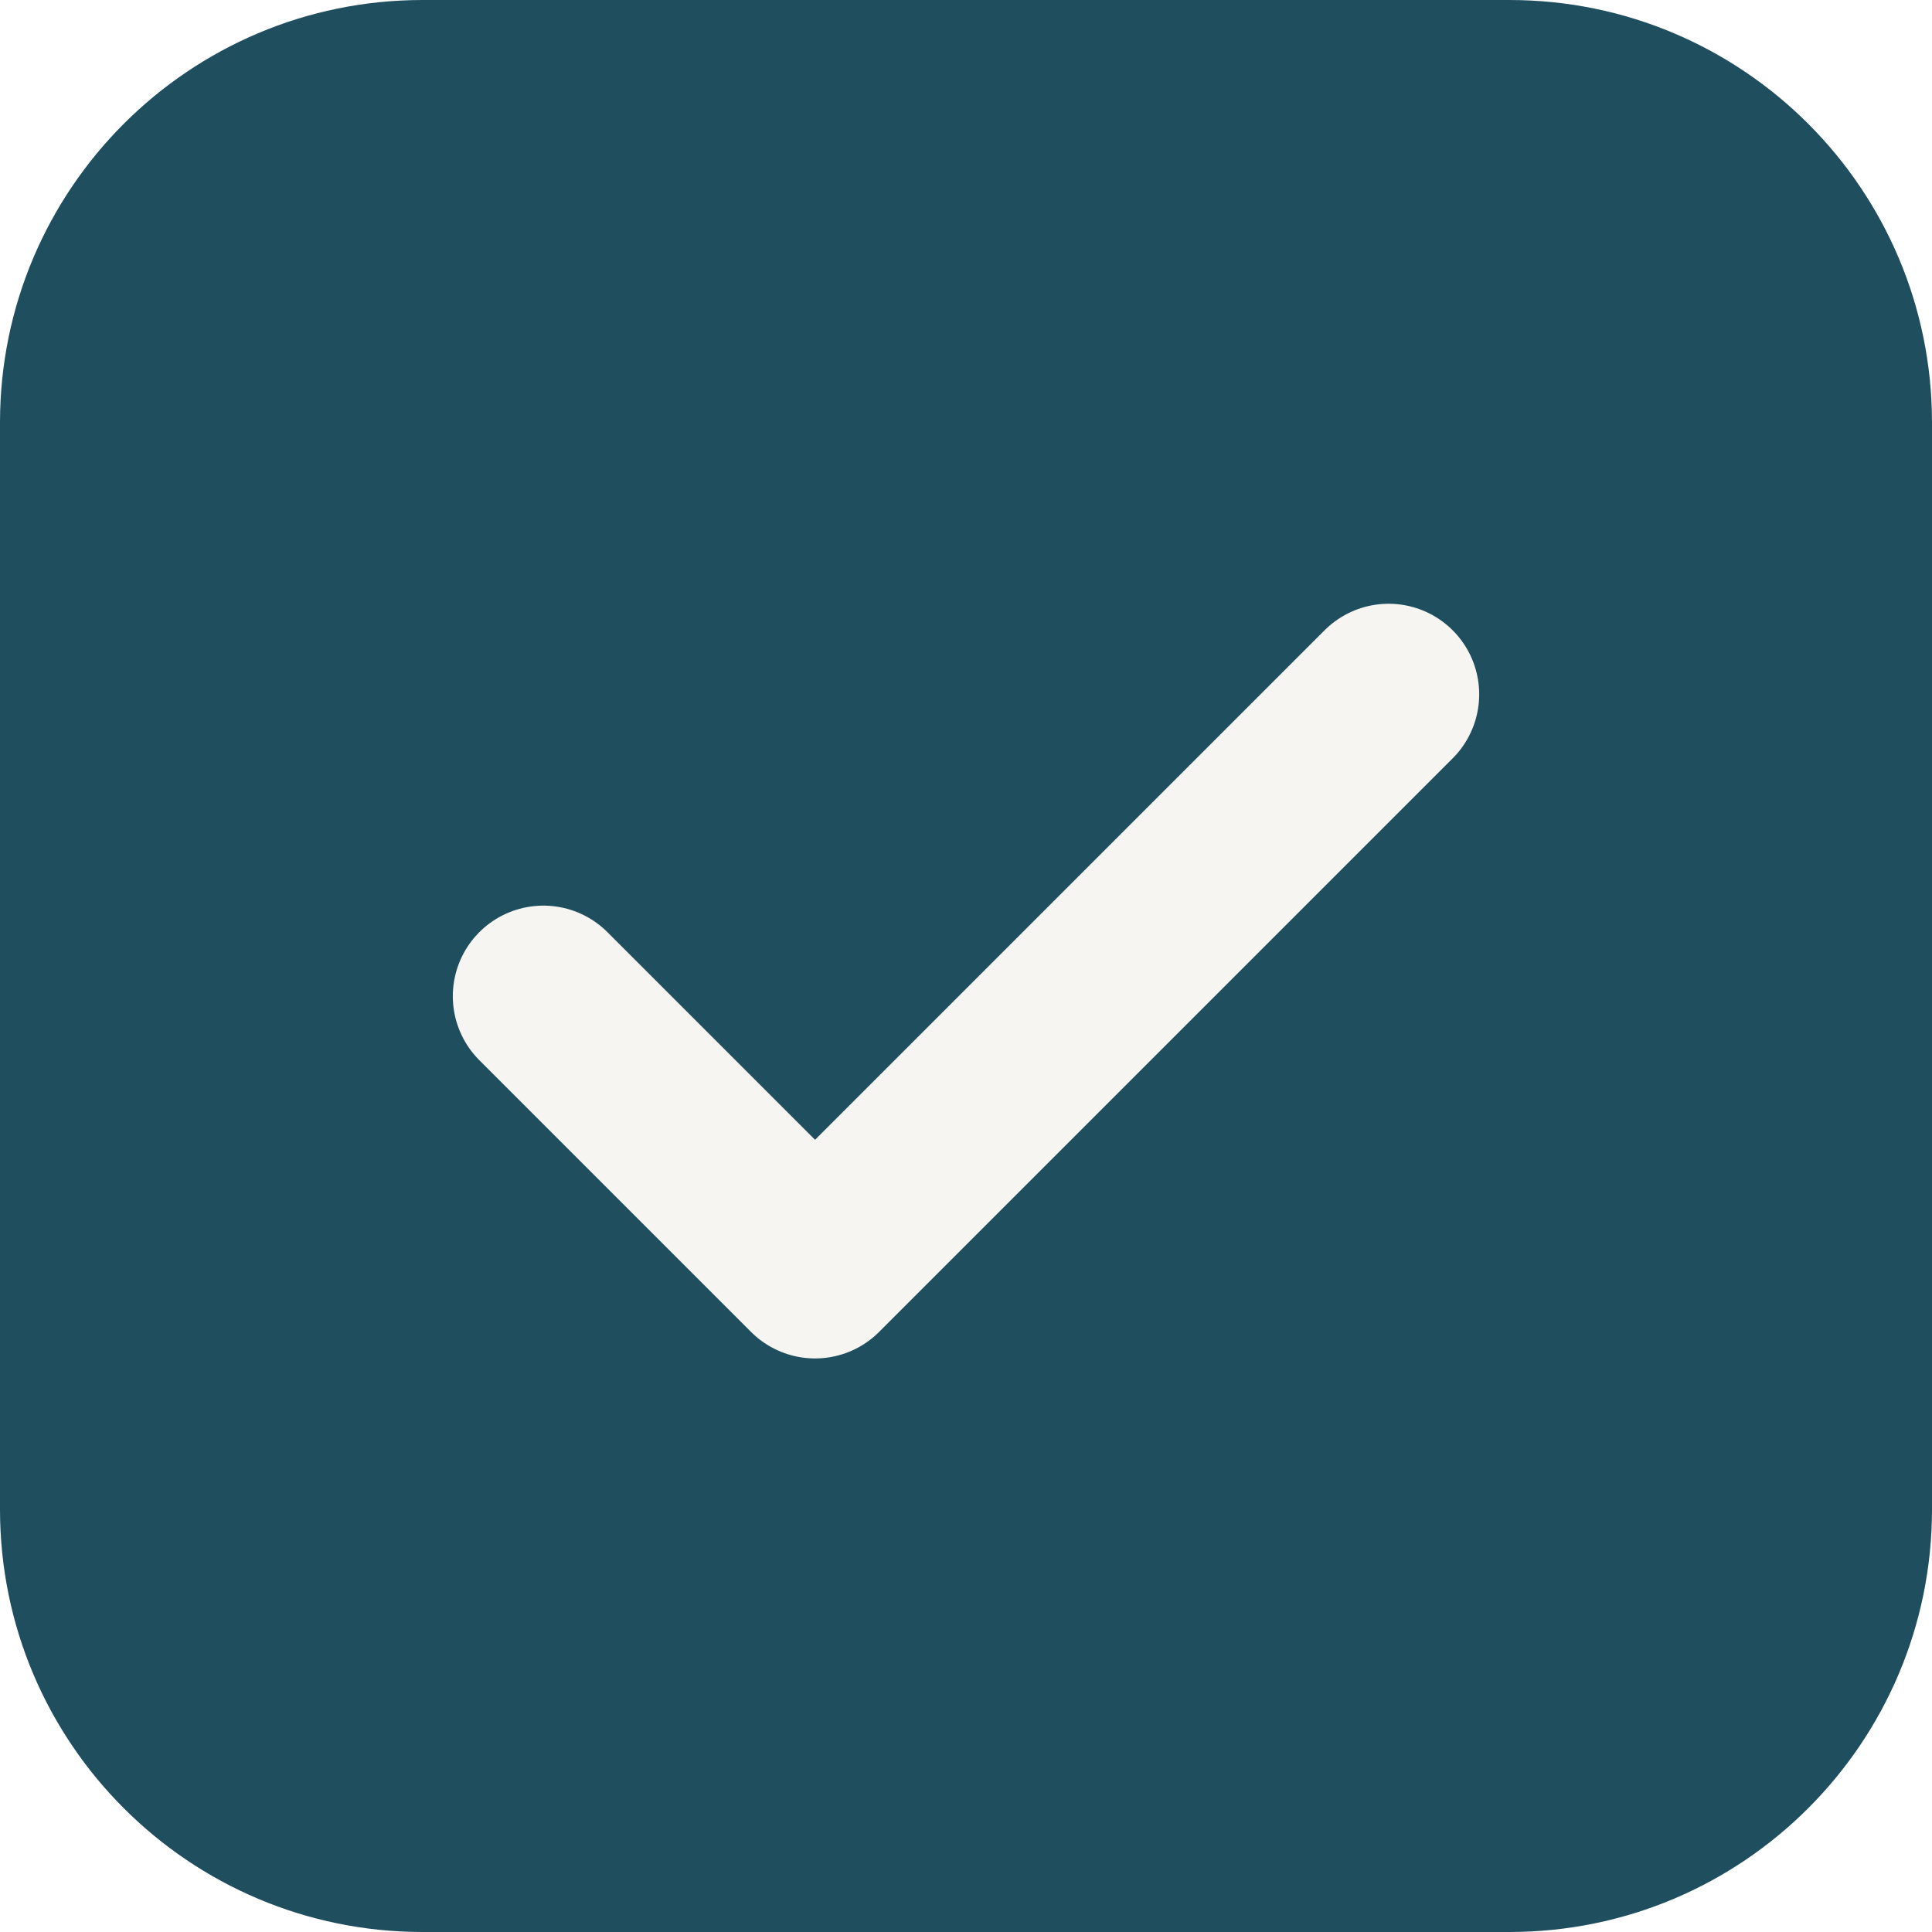
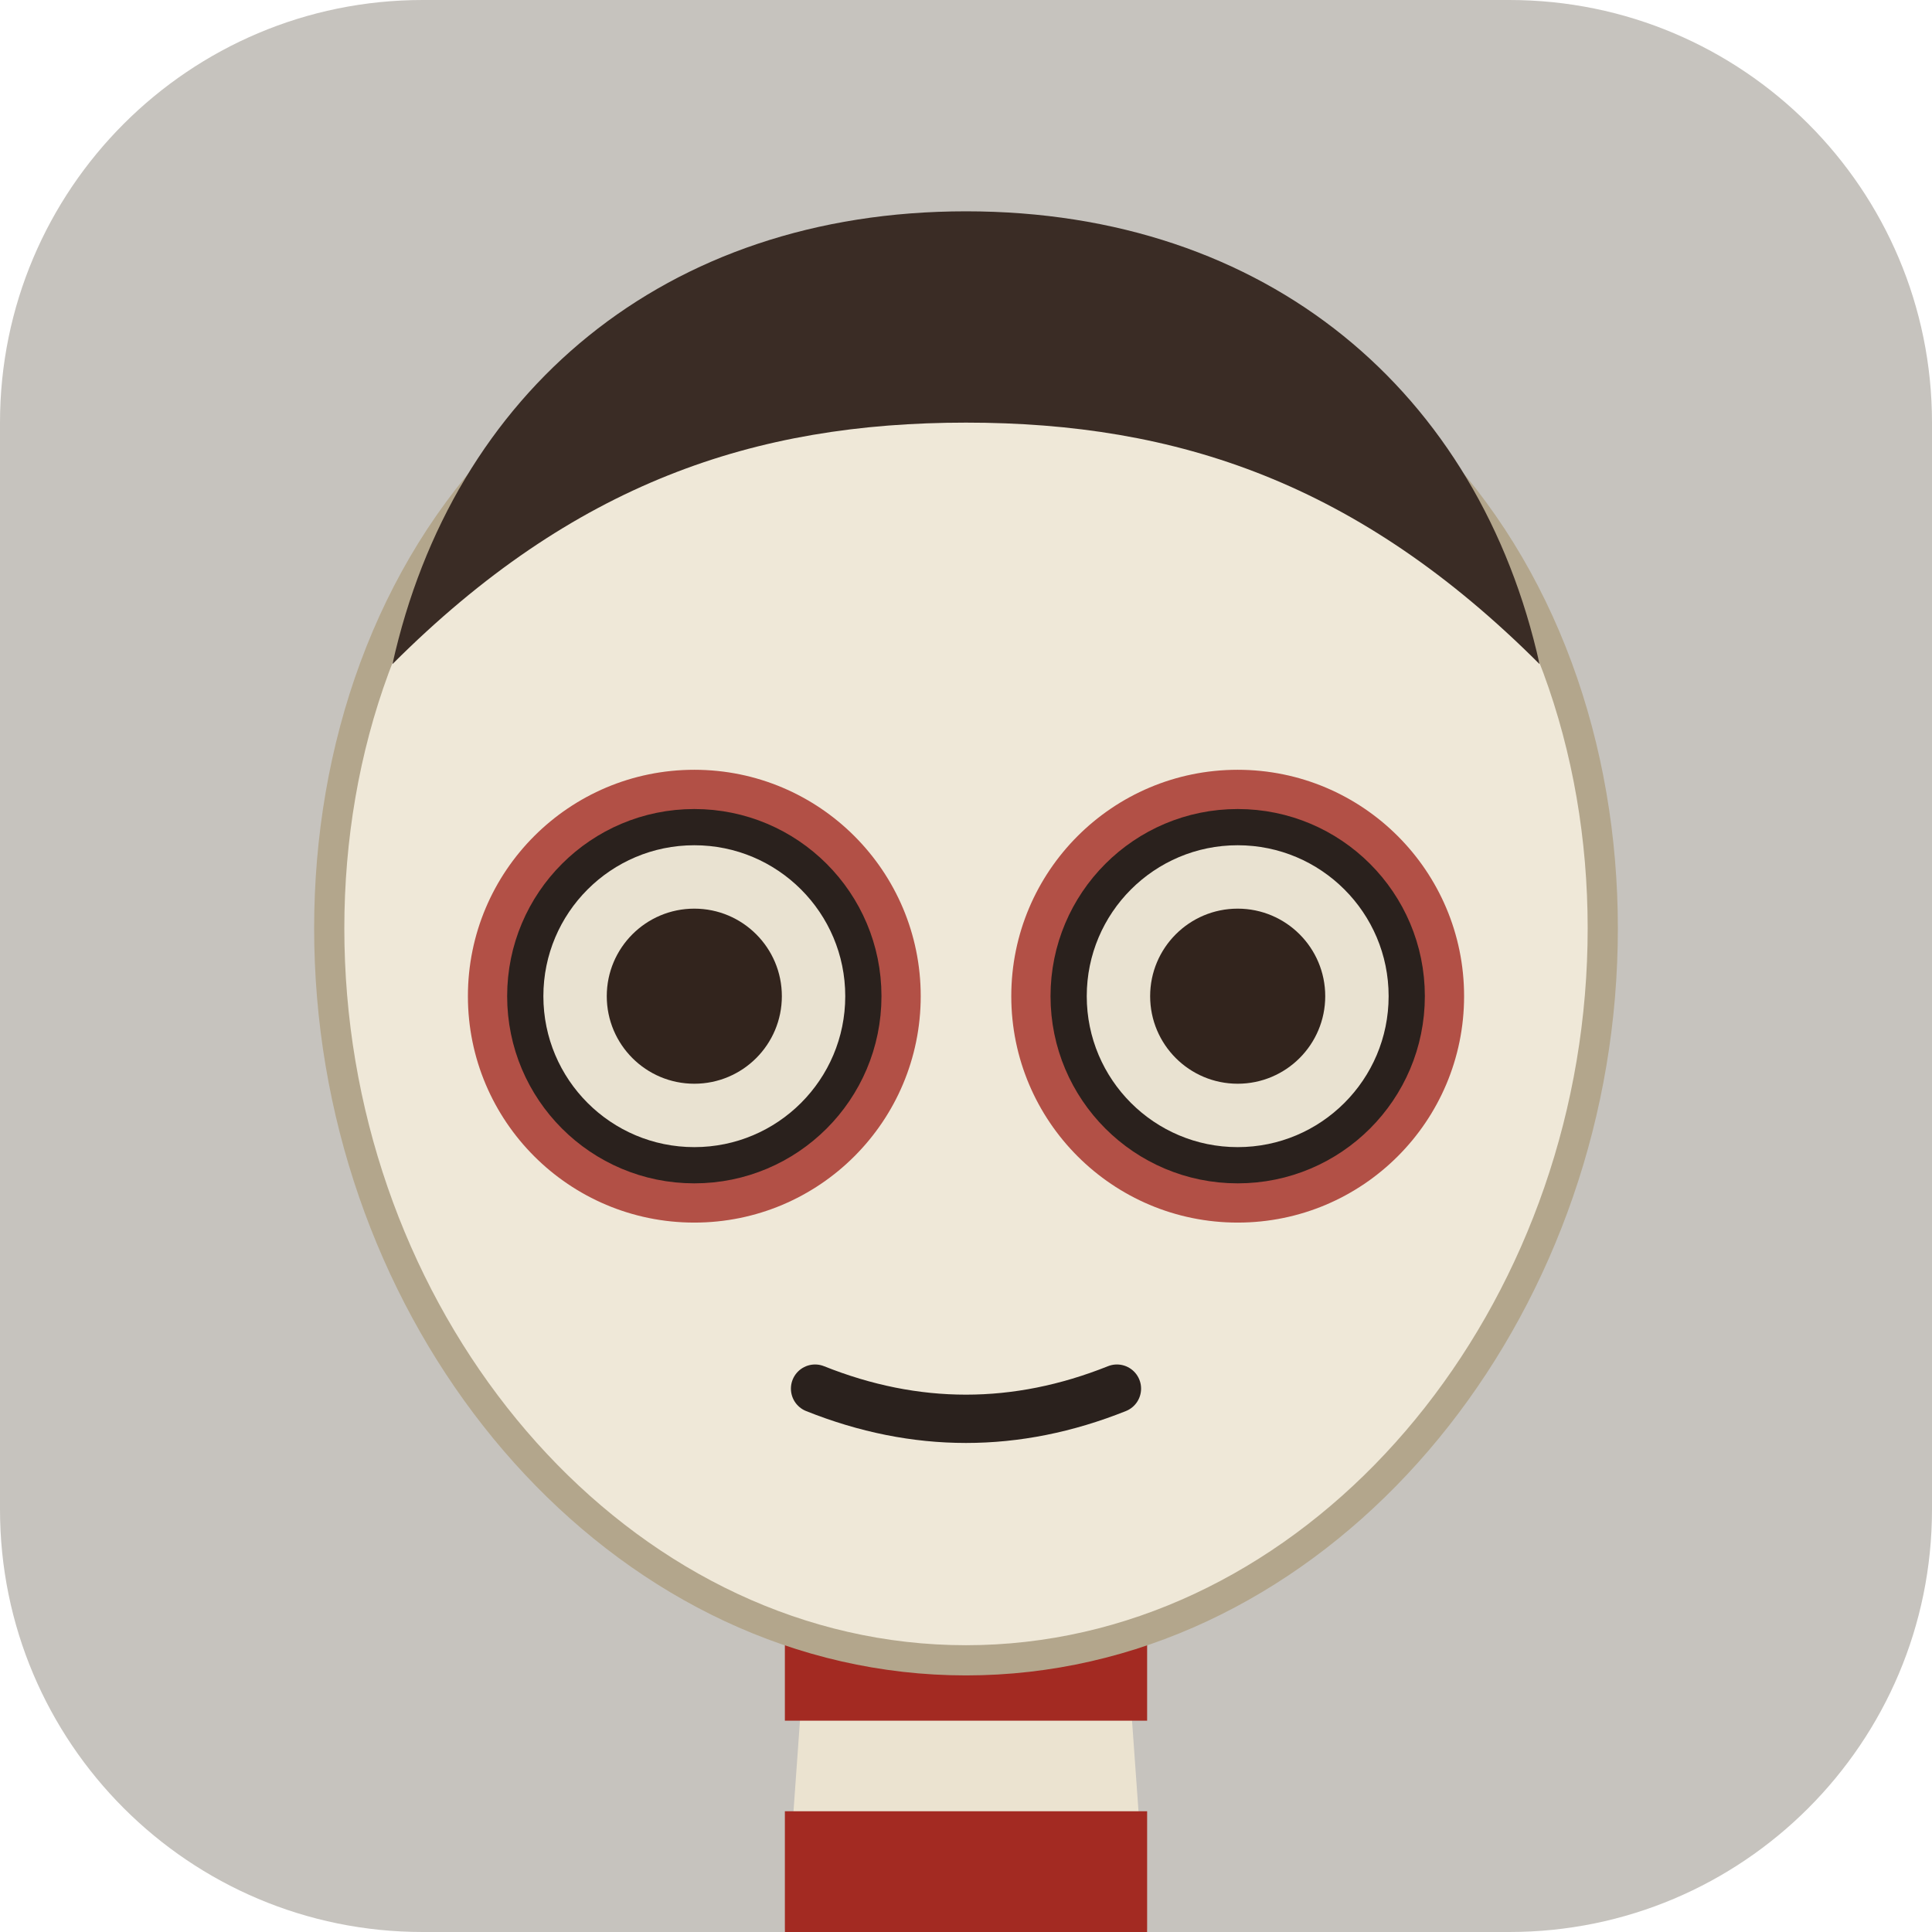
- <svg xmlns="http://www.w3.org/2000/svg" viewBox="0 0 32 32">
-   <rect width="32" height="32" rx="7" fill="#1F4E5F" />
-   <path d="M9 16.5l4.5 4.5L23 11.5" fill="none" stroke="#F6F5F1" stroke-width="3" stroke-linecap="round" stroke-linejoin="round" />
+ <svg xmlns="http://www.w3.org/2000/svg" viewBox="0 0 64 64">
+   <rect width="64" height="64" rx="14" fill="#c6c3be" />
+   <path d="M27 50h10l1 14H26z" fill="#ebe3d0" />
+   <path d="M26 53h12v4H26zM26 60h12v4H26z" fill="#a32a22" />
+   <path d="M32 9c15 0 22 12 21 24-1 12-10 22-21 22S12 45 11 33C10 21 17 9 32 9z" fill="#efe8d8" stroke="#b3a68c" />
+   <path d="M13 22c2-9 9-15 19-15s17 6 19 15c-6-6-12-8-19-8s-13 2-19 8z" fill="#3a2c25" />
+   <circle cx="23" cy="33" r="7.5" fill="#a32a22" opacity=".8" />
+   <circle cx="41" cy="33" r="7.5" fill="#a32a22" opacity=".8" />
+   <circle cx="23" cy="33" r="5.6" fill="#e9e2d1" stroke="#2a211d" stroke-width="1.2" />
+   <circle cx="41" cy="33" r="5.6" fill="#e9e2d1" stroke="#2a211d" stroke-width="1.2" />
+   <circle cx="23" cy="33" r="2.9" fill="#32241d" />
+   <circle cx="41" cy="33" r="2.9" fill="#32241d" />
+   <path d="M27 46q5 2 10 0" fill="none" stroke="#2a211d" stroke-width="1.6" stroke-linecap="round" />
</svg>
